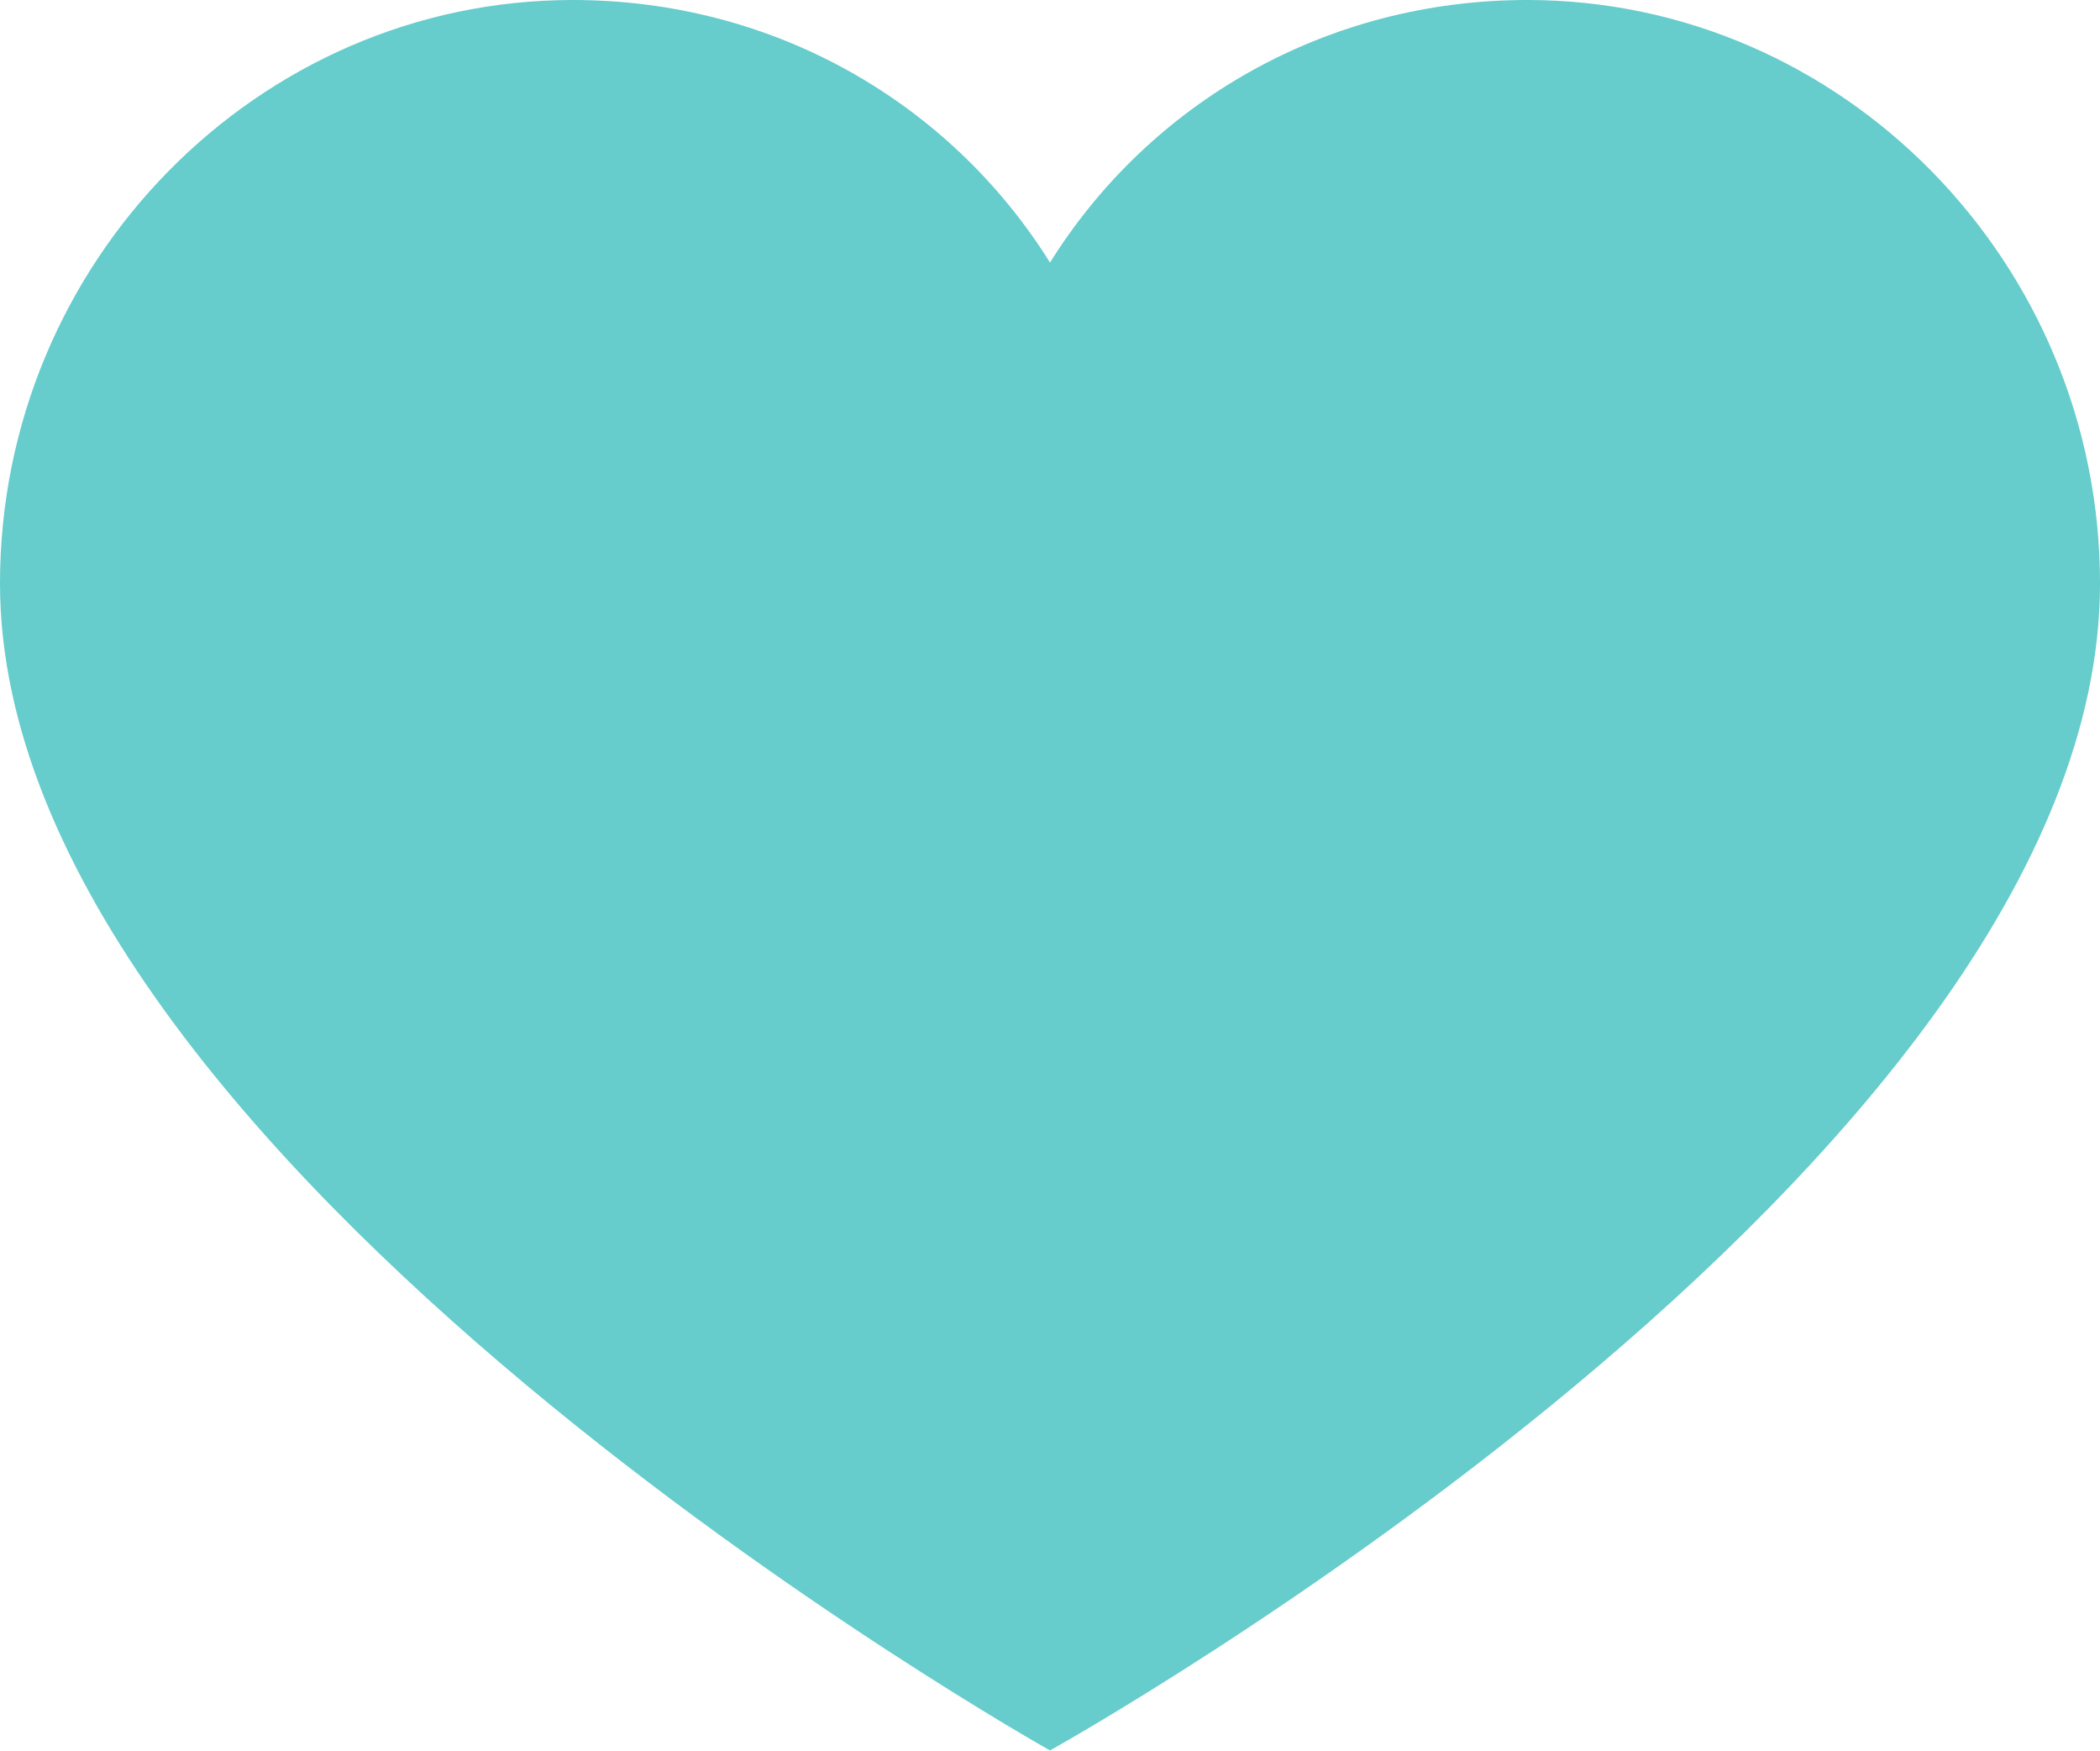
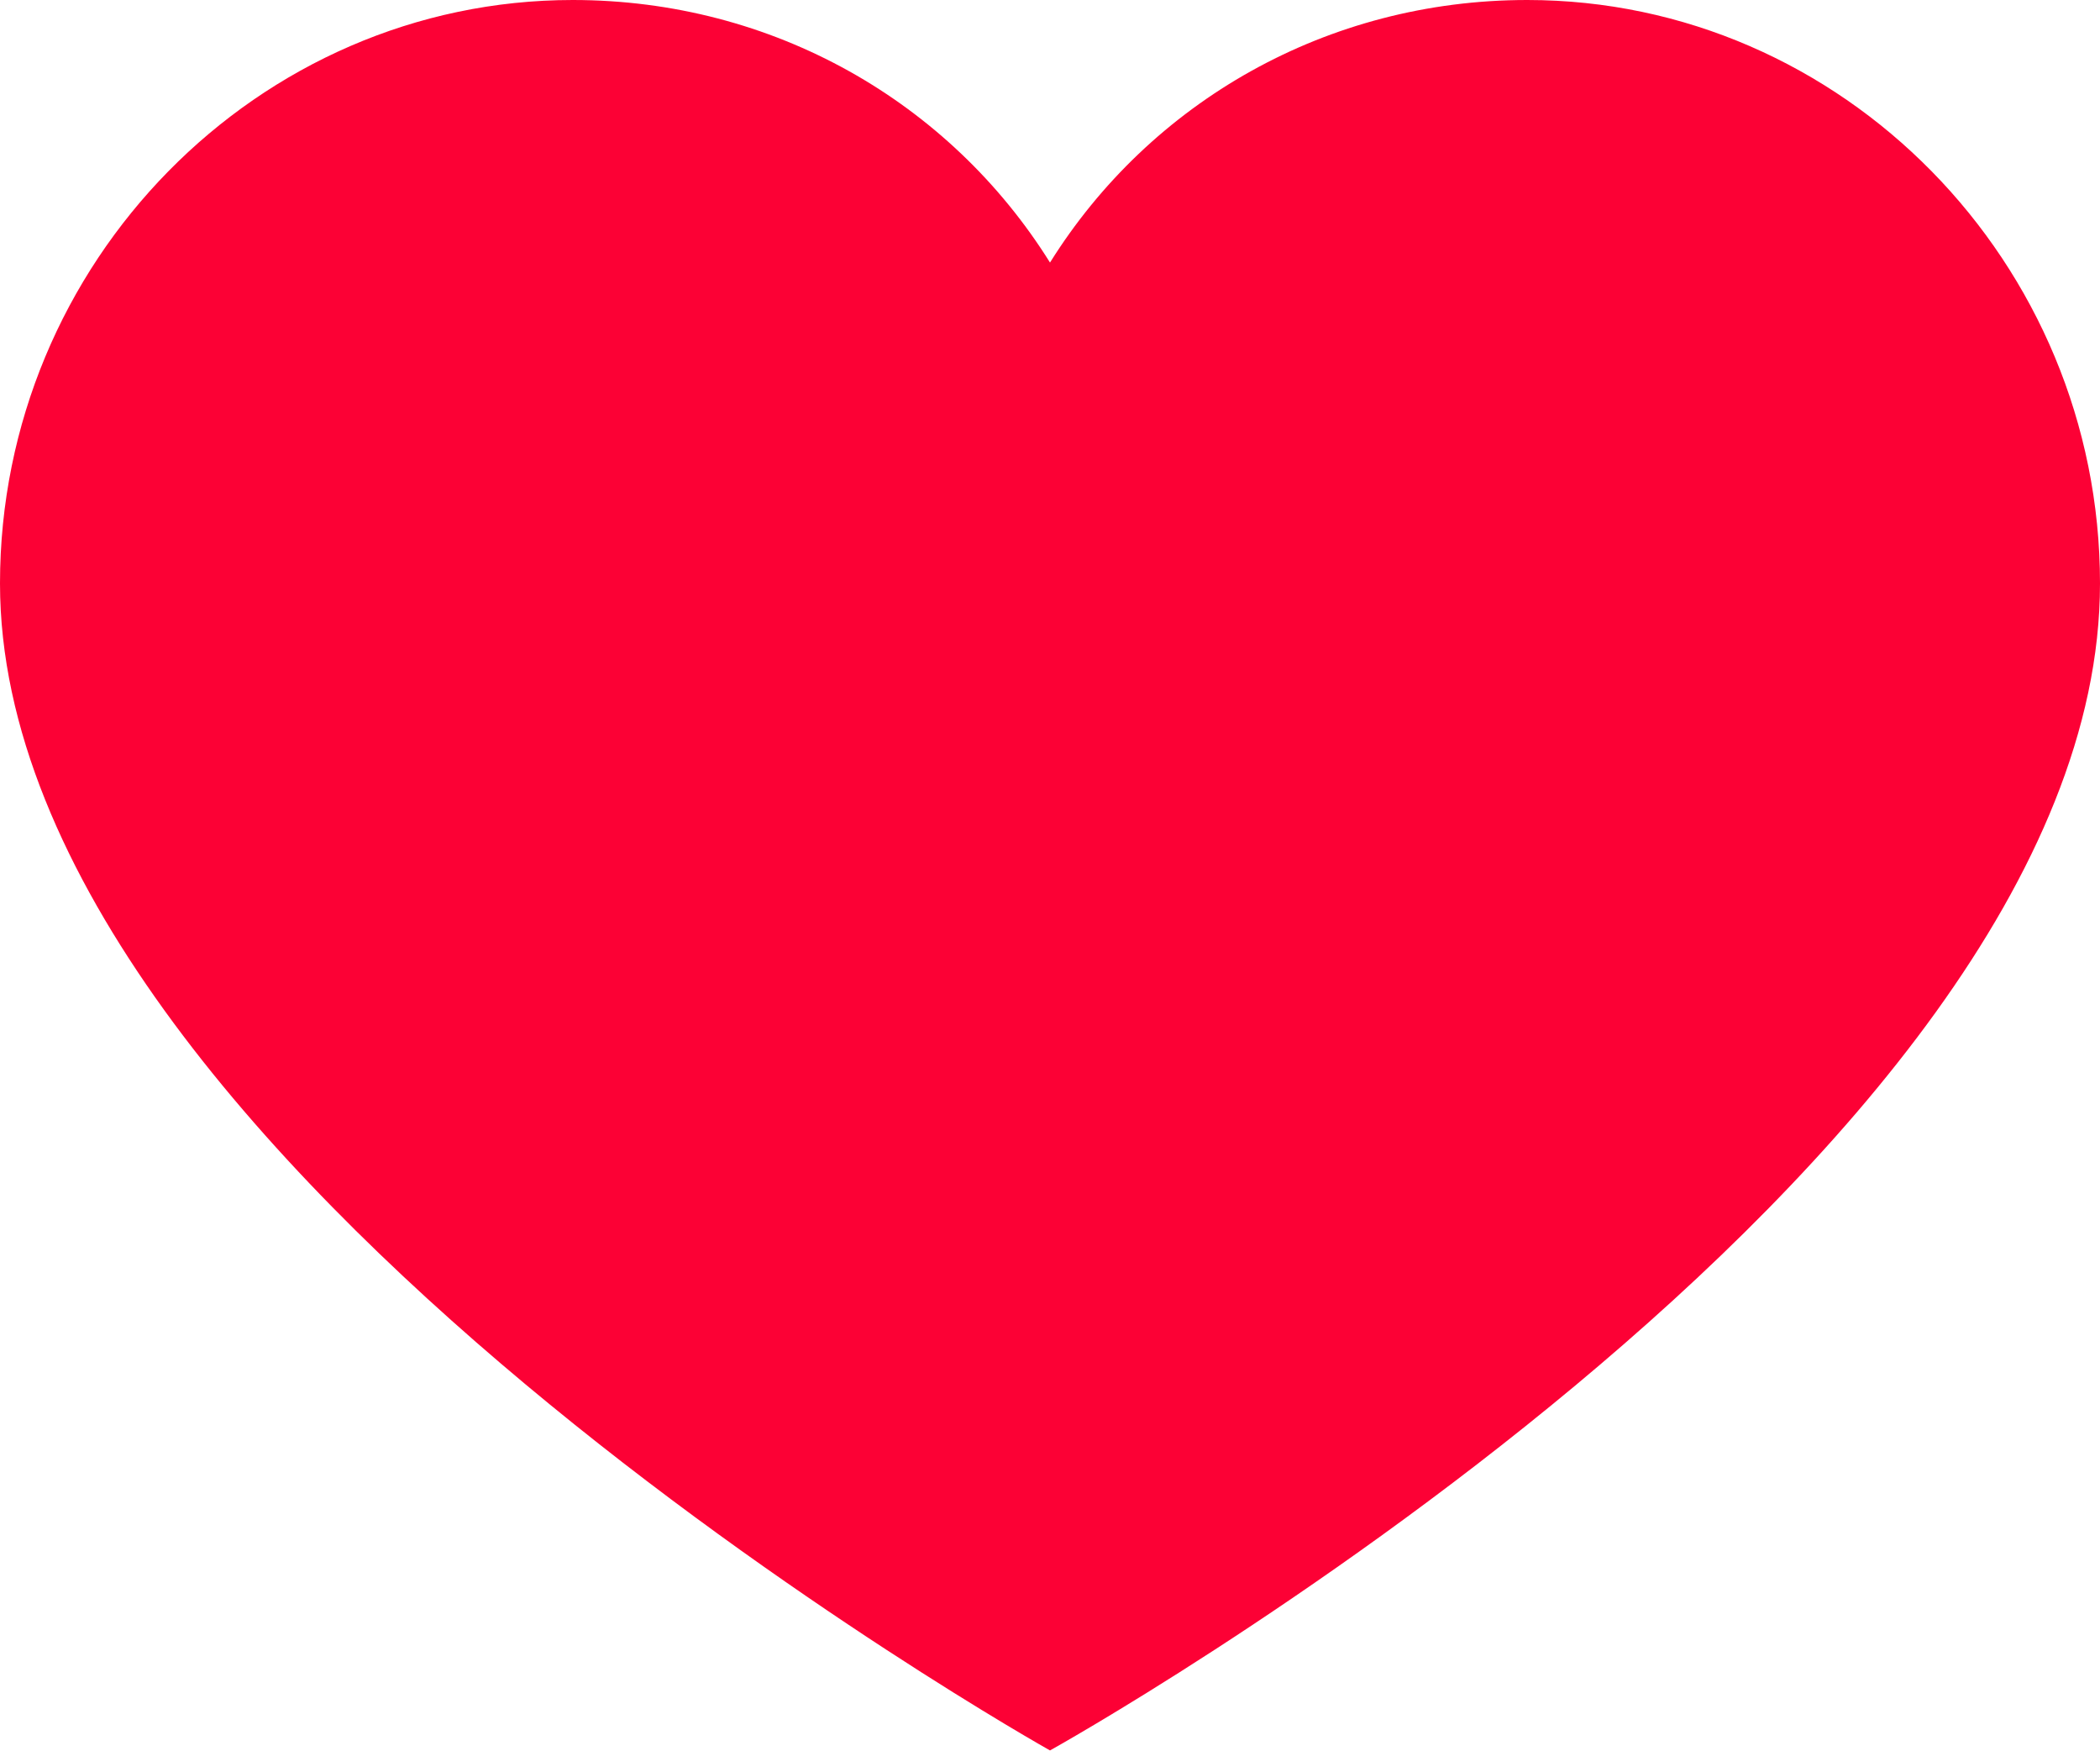
<svg xmlns="http://www.w3.org/2000/svg" width="12" height="10" viewBox="0 0 12 10" fill="none">
-   <path d="M8.727 0C7.582 0 6.573 0.583 6 1.5C5.427 0.583 4.418 0 3.273 0C1.473 0 0 1.5 0 3.333C0 6.639 6 10 6 10C6 10 12 6.667 12 3.333C12 1.5 10.527 0 8.727 0Z" fill="#66CCCC" />
+   <path d="M8.727 0C7.582 0 6.573 0.583 6 1.5C5.427 0.583 4.418 0 3.273 0C1.473 0 0 1.5 0 3.333C0 6.639 6 10 6 10C6 10 12 6.667 12 3.333C12 1.5 10.527 0 8.727 0Z" fill="#FC0135" />
</svg>
